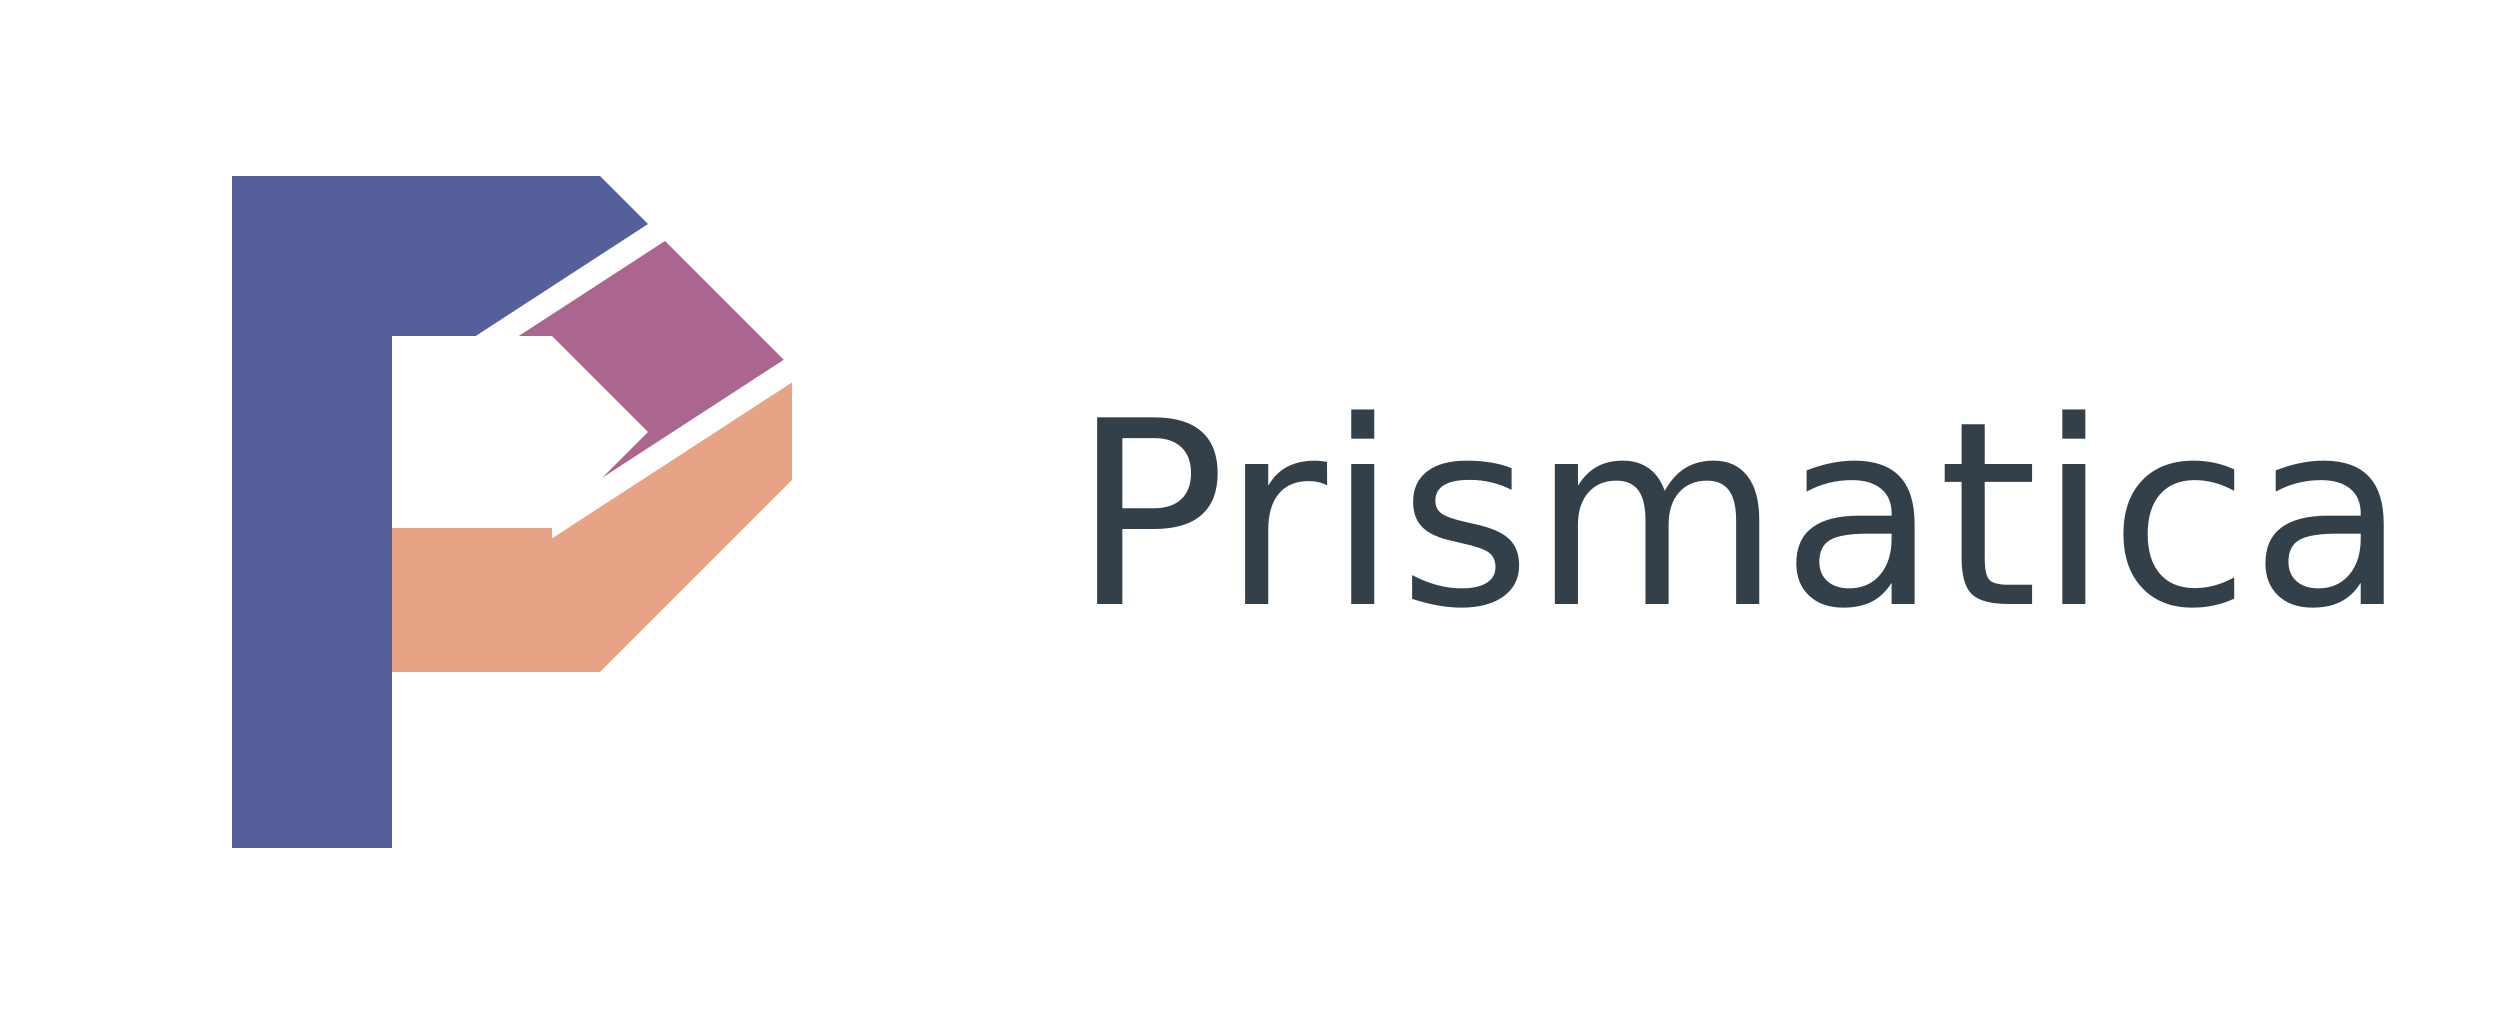
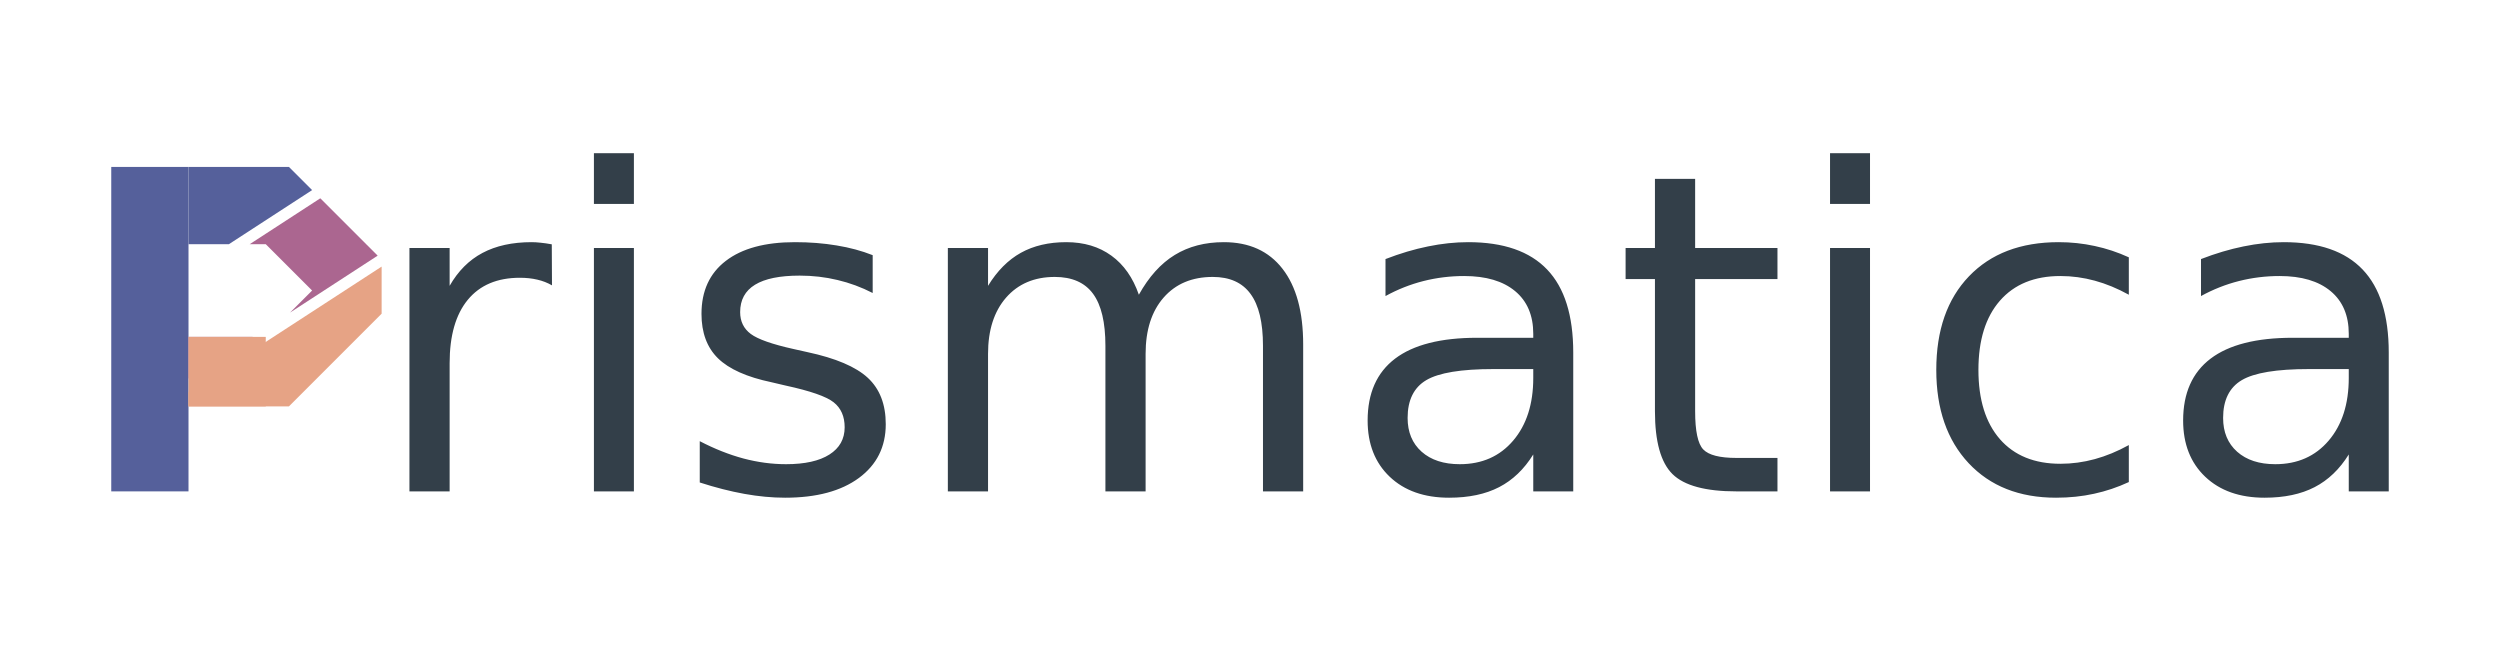
- <svg xmlns="http://www.w3.org/2000/svg" width="625" height="256" viewBox="0 0 625 256" role="img">
-   <g transform="translate(2 -4)">
-     <path fill="#55609B" d="M56 48H96V216H56Z" />
-     <path fill="#55609B" fill-rule="evenodd" d="M96.00 48.00L148.00 48.00L160.00 60.00L96.00 101.60ZM96.00 88.00L116.92 88.00L96.00 101.60Z" />
-     <path fill="#AB6690" fill-rule="evenodd" d="M164.24 64.24L193.94 93.94L96.00 157.60L96.00 108.60ZM127.69 88.00L136.00 88.00L160.00 112.00L148.57 123.43L129.23 136.00L96.00 136.00L96.00 108.60Z" />
-     <path fill="#E6A385" fill-rule="evenodd" d="M196.00 99.60L196.00 124.00L148.00 172.00L96.00 172.00L96.00 164.60Z" />
-     <path fill="#E6A385" d="M96 136H136V172H96Z" />
+ <svg xmlns="http://www.w3.org/2000/svg" width="539.30" height="142" viewBox="0 0 539.30 142" role="img" aria-label="Prismatica">
+   <g id="initial-p" transform="translate(-0.1632 17.6793) scale(0.416607)">
+     <g transform="translate(2 -4)">
+       <path fill="#55609B" d="M56 48H96V216H56Z" />
+       <path fill="#55609B" fill-rule="evenodd" d="M96.00 48.00L148.00 48.00L160.00 60.00L96.00 101.60ZM96.00 88.00L116.92 88.00L96.00 101.60Z" />
+       <path fill="#AB6690" fill-rule="evenodd" d="M164.24 64.24L193.94 93.94L96.00 157.60L96.00 108.60ZM127.69 88.00L136.00 88.00L160.00 112.00L148.57 123.43L129.23 136.00L96.00 136.00L96.00 108.60Z" />
+       <path fill="#E6A385" fill-rule="evenodd" d="M196.00 99.60L196.00 124.00L148.00 172.00L96.00 172.00L96.00 164.60Z" />
+       <path fill="#E6A385" d="M96 136H136V172H96Z" />
+     </g>
  </g>
-   <g fill="#333F49">
-     <path transform="translate(268 151) scale(1 -1)" d="M12.590,41.470 L12.590,23.940 L20.530,23.940 Q24.940,23.940 27.340,26.220 Q29.750,28.500 29.750,32.720 Q29.750,36.910 27.340,39.190 Q24.940,41.470 20.530,41.470 L12.590,41.470 Z M6.280,46.660 L20.530,46.660 Q28.380,46.660 32.390,43.110 Q36.410,39.560 36.410,32.720 Q36.410,25.810 32.390,22.280 Q28.380,18.750 20.530,18.750 L12.590,18.750 L12.590,0.000 L6.280,0.000 L6.280,46.660 Z M63.780,29.630 Q62.810,30.190 61.670,30.450 Q60.530,30.720 59.160,30.720 Q54.280,30.720 51.670,27.550 Q49.060,24.380 49.060,18.440 L49.060,0.000 L43.280,0.000 L43.280,35.000 L49.060,35.000 L49.060,29.560 Q50.880,32.750 53.780,34.290 Q56.690,35.840 60.850,35.840 Q61.440,35.840 62.160,35.760 Q62.880,35.690 63.750,35.530 L63.780,29.630 Z M69.810,35.000 L75.560,35.000 L75.560,0.000 L69.810,0.000 L69.810,35.000 Z M69.810,48.630 L75.560,48.630 L75.560,41.340 L69.810,41.340 L69.810,48.630 Z M109.900,33.970 L109.900,28.530 Q107.470,29.780 104.840,30.400 Q102.220,31.030 99.400,31.030 Q95.120,31.030 92.980,29.720 Q90.840,28.410 90.840,25.780 Q90.840,23.780 92.370,22.640 Q93.900,21.500 98.530,20.470 L100.500,20.030 Q106.620,18.720 109.200,16.330 Q111.780,13.940 111.780,9.660 Q111.780,4.780 107.920,1.930 Q104.060,-0.910 97.310,-0.910 Q94.500,-0.910 91.450,-0.360 Q88.400,0.190 85.030,1.280 L85.030,7.220 Q88.220,5.560 91.310,4.730 Q94.400,3.910 97.440,3.910 Q101.500,3.910 103.680,5.300 Q105.870,6.690 105.870,9.220 Q105.870,11.560 104.290,12.810 Q102.720,14.060 97.370,15.220 L95.370,15.690 Q90.030,16.810 87.650,19.140 Q85.280,21.470 85.280,25.530 Q85.280,30.470 88.780,33.150 Q92.280,35.840 98.720,35.840 Q101.900,35.840 104.710,35.370 Q107.530,34.910 109.900,33.970 Z M148.180,28.280 Q150.340,32.160 153.340,34.000 Q156.340,35.840 160.400,35.840 Q165.870,35.840 168.840,32.010 Q171.810,28.190 171.810,21.130 L171.810,0.000 L166.030,0.000 L166.030,20.940 Q166.030,25.970 164.240,28.400 Q162.460,30.840 158.810,30.840 Q154.340,30.840 151.740,27.870 Q149.150,24.910 149.150,19.780 L149.150,0.000 L143.370,0.000 L143.370,20.940 Q143.370,26.000 141.590,28.420 Q139.810,30.840 136.090,30.840 Q131.680,30.840 129.080,27.860 Q126.490,24.880 126.490,19.780 L126.490,0.000 L120.710,0.000 L120.710,35.000 L126.490,35.000 L126.490,29.560 Q128.460,32.780 131.210,34.310 Q133.960,35.840 137.740,35.840 Q141.560,35.840 144.230,33.900 Q146.900,31.970 148.180,28.280 Z M199.180,17.590 Q192.210,17.590 189.520,16.000 Q186.830,14.410 186.830,10.560 Q186.830,7.500 188.850,5.700 Q190.870,3.910 194.330,3.910 Q199.120,3.910 202.010,7.300 Q204.900,10.690 204.900,16.310 L204.900,17.590 L199.180,17.590 Z M210.650,19.970 L210.650,0.000 L204.900,0.000 L204.900,5.310 Q202.930,2.130 199.990,0.610 Q197.050,-0.910 192.800,-0.910 Q187.430,-0.910 184.250,2.110 Q181.080,5.130 181.080,10.190 Q181.080,16.090 185.030,19.090 Q188.990,22.090 196.830,22.090 L204.900,22.090 L204.900,22.660 Q204.900,26.630 202.290,28.800 Q199.680,30.970 194.960,30.970 Q191.960,30.970 189.110,30.250 Q186.270,29.530 183.650,28.090 L183.650,33.410 Q186.800,34.630 189.770,35.230 Q192.740,35.840 195.550,35.840 Q203.150,35.840 206.900,31.900 Q210.650,27.970 210.650,19.970 Z M228.180,44.940 L228.180,35.000 L240.020,35.000 L240.020,30.530 L228.180,30.530 L228.180,11.530 Q228.180,7.250 229.350,6.030 Q230.520,4.810 234.120,4.810 L240.020,4.810 L240.020,0.000 L234.120,0.000 Q227.460,0.000 224.930,2.480 Q222.400,4.970 222.400,11.530 L222.400,30.530 L218.180,30.530 L218.180,35.000 L222.400,35.000 L222.400,44.940 L228.180,44.940 Z M247.580,35.000 L253.330,35.000 L253.330,0.000 L247.580,0.000 L247.580,35.000 Z M247.580,48.630 L253.330,48.630 L253.330,41.340 L247.580,41.340 L247.580,48.630 Z M290.550,33.660 L290.550,28.280 Q288.110,29.630 285.660,30.300 Q283.210,30.970 280.710,30.970 Q275.110,30.970 272.010,27.420 Q268.920,23.880 268.920,17.470 Q268.920,11.060 272.010,7.510 Q275.110,3.970 280.710,3.970 Q283.210,3.970 285.660,4.640 Q288.110,5.310 290.550,6.660 L290.550,1.340 Q288.140,0.220 285.560,-0.340 Q282.990,-0.910 280.080,-0.910 Q272.170,-0.910 267.510,4.060 Q262.860,9.030 262.860,17.470 Q262.860,26.030 267.560,30.930 Q272.270,35.840 280.460,35.840 Q283.110,35.840 285.640,35.290 Q288.170,34.750 290.550,33.660 Z M316.460,17.590 Q309.490,17.590 306.800,16.000 Q304.110,14.410 304.110,10.560 Q304.110,7.500 306.130,5.700 Q308.150,3.910 311.610,3.910 Q316.400,3.910 319.290,7.300 Q322.180,10.690 322.180,16.310 L322.180,17.590 L316.460,17.590 Z M327.930,19.970 L327.930,0.000 L322.180,0.000 L322.180,5.310 Q320.210,2.130 317.270,0.610 Q314.330,-0.910 310.080,-0.910 Q304.710,-0.910 301.530,2.110 Q298.360,5.130 298.360,10.190 Q298.360,16.090 302.310,19.090 Q306.270,22.090 314.110,22.090 L322.180,22.090 L322.180,22.660 Q322.180,26.630 319.570,28.800 Q316.960,30.970 312.240,30.970 Q309.240,30.970 306.390,30.250 Q303.550,29.530 300.930,28.090 L300.930,33.410 Q304.080,34.630 307.050,35.230 Q310.020,35.840 312.830,35.840 Q320.430,35.840 324.180,31.900 Q327.930,27.970 327.930,19.970 Z" />
-   </g>
+   <path id="suffix-rismatica" fill="#333F49" transform="translate(79.61 106) scale(1 -1)" d="M39.465,44.445 Q38.010,45.285 36.300,45.675 Q34.590,46.080 32.535,46.080 Q25.215,46.080 21.300,41.325 Q17.385,36.570 17.385,27.660 L17.385,0.000 L8.715,0.000 L8.715,52.500 L17.385,52.500 L17.385,44.340 Q20.115,49.125 24.465,51.435 Q28.830,53.760 35.070,53.760 Q35.955,53.760 37.035,53.640 Q38.115,53.535 39.420,53.295 L39.465,44.445 Z M48.510,52.500 L57.135,52.500 L57.135,0.000 L48.510,0.000 L48.510,52.500 Z M48.510,72.945 L57.135,72.945 L57.135,62.010 L48.510,62.010 L48.510,72.945 Z M108.645,50.955 L108.645,42.795 Q105.000,44.670 101.055,45.600 Q97.125,46.545 92.895,46.545 Q86.475,46.545 83.265,44.580 Q80.055,42.615 80.055,38.670 Q80.055,35.670 82.350,33.960 Q84.645,32.250 91.590,30.705 L94.545,30.045 Q103.725,28.080 107.595,24.495 Q111.465,20.910 111.465,14.490 Q111.465,7.170 105.675,2.895 Q99.885,-1.365 89.760,-1.365 Q85.545,-1.365 80.970,-0.540 Q76.395,0.285 71.340,1.920 L71.340,10.830 Q76.125,8.340 80.760,7.095 Q85.395,5.865 89.955,5.865 Q96.045,5.865 99.315,7.950 Q102.600,10.035 102.600,13.830 Q102.600,17.340 100.230,19.215 Q97.875,21.090 89.850,22.830 L86.850,23.535 Q78.840,25.215 75.270,28.710 Q71.715,32.205 71.715,38.295 Q71.715,45.705 76.965,49.725 Q82.215,53.760 91.875,53.760 Q96.645,53.760 100.860,53.055 Q105.090,52.365 108.645,50.955 Z M166.065,42.420 Q169.305,48.240 173.805,51.000 Q178.305,53.760 184.395,53.760 Q192.600,53.760 197.055,48.015 Q201.510,42.285 201.510,31.695 L201.510,0.000 L192.840,0.000 L192.840,31.410 Q192.840,38.955 190.155,42.600 Q187.485,46.260 182.010,46.260 Q175.305,46.260 171.405,41.805 Q167.520,37.365 167.520,29.670 L167.520,0.000 L158.850,0.000 L158.850,31.410 Q158.850,39.000 156.180,42.630 Q153.510,46.260 147.930,46.260 Q141.315,46.260 137.415,41.790 Q133.530,37.320 133.530,29.670 L133.530,0.000 L124.860,0.000 L124.860,52.500 L133.530,52.500 L133.530,44.340 Q136.485,49.170 140.610,51.465 Q144.735,53.760 150.405,53.760 Q156.135,53.760 160.140,50.850 Q164.145,47.955 166.065,42.420 Z M242.565,26.385 Q232.110,26.385 228.075,24.000 Q224.040,21.615 224.040,15.840 Q224.040,11.250 227.070,8.550 Q230.100,5.865 235.290,5.865 Q242.475,5.865 246.810,10.950 Q251.145,16.035 251.145,24.465 L251.145,26.385 L242.565,26.385 Z M259.770,29.955 L259.770,0.000 L251.145,0.000 L251.145,7.965 Q248.190,3.195 243.780,0.915 Q239.370,-1.365 232.995,-1.365 Q224.940,-1.365 220.170,3.165 Q215.415,7.695 215.415,15.285 Q215.415,24.135 221.340,28.635 Q227.280,33.135 239.040,33.135 L251.145,33.135 L251.145,33.990 Q251.145,39.945 247.230,43.200 Q243.315,46.455 236.235,46.455 Q231.735,46.455 227.460,45.375 Q223.200,44.295 219.270,42.135 L219.270,50.115 Q223.995,51.945 228.450,52.845 Q232.905,53.760 237.120,53.760 Q248.520,53.760 254.145,47.850 Q259.770,41.955 259.770,29.955 Z M286.065,67.410 L286.065,52.500 L303.825,52.500 L303.825,45.795 L286.065,45.795 L286.065,17.295 Q286.065,10.875 287.820,9.045 Q289.575,7.215 294.975,7.215 L303.825,7.215 L303.825,0.000 L294.975,0.000 Q284.985,0.000 281.190,3.720 Q277.395,7.455 277.395,17.295 L277.395,45.795 L271.065,45.795 L271.065,52.500 L277.395,52.500 L277.395,67.410 L286.065,67.410 Z M315.165,52.500 L323.790,52.500 L323.790,0.000 L315.165,0.000 L315.165,52.500 Z M315.165,72.945 L323.790,72.945 L323.790,62.010 L315.165,62.010 L315.165,72.945 Z M379.620,50.490 L379.620,42.420 Q375.960,44.445 372.285,45.450 Q368.610,46.455 364.860,46.455 Q356.460,46.455 351.810,41.130 Q347.175,35.820 347.175,26.205 Q347.175,16.590 351.810,11.265 Q356.460,5.955 364.860,5.955 Q368.610,5.955 372.285,6.960 Q375.960,7.965 379.620,9.990 L379.620,2.010 Q376.005,0.330 372.135,-0.510 Q368.280,-1.365 363.915,-1.365 Q352.050,-1.365 345.060,6.090 Q338.085,13.545 338.085,26.205 Q338.085,39.045 345.135,46.395 Q352.200,53.760 364.485,53.760 Q368.460,53.760 372.255,52.935 Q376.050,52.125 379.620,50.490 Z M418.485,26.385 Q408.030,26.385 403.995,24.000 Q399.960,21.615 399.960,15.840 Q399.960,11.250 402.990,8.550 Q406.020,5.865 411.210,5.865 Q418.395,5.865 422.730,10.950 Q427.065,16.035 427.065,24.465 L427.065,26.385 L418.485,26.385 Z M435.690,29.955 L435.690,0.000 L427.065,0.000 L427.065,7.965 Q424.110,3.195 419.700,0.915 Q415.290,-1.365 408.915,-1.365 Q400.860,-1.365 396.090,3.165 Q391.335,7.695 391.335,15.285 Q391.335,24.135 397.260,28.635 Q403.200,33.135 414.960,33.135 L427.065,33.135 L427.065,33.990 Q427.065,39.945 423.150,43.200 Q419.235,46.455 412.155,46.455 Q407.655,46.455 403.380,45.375 Q399.120,44.295 395.190,42.135 L395.190,50.115 Q399.915,51.945 404.370,52.845 Q408.825,53.760 413.040,53.760 Q424.440,53.760 430.065,47.850 Q435.690,41.955 435.690,29.955 Z" />
</svg>
